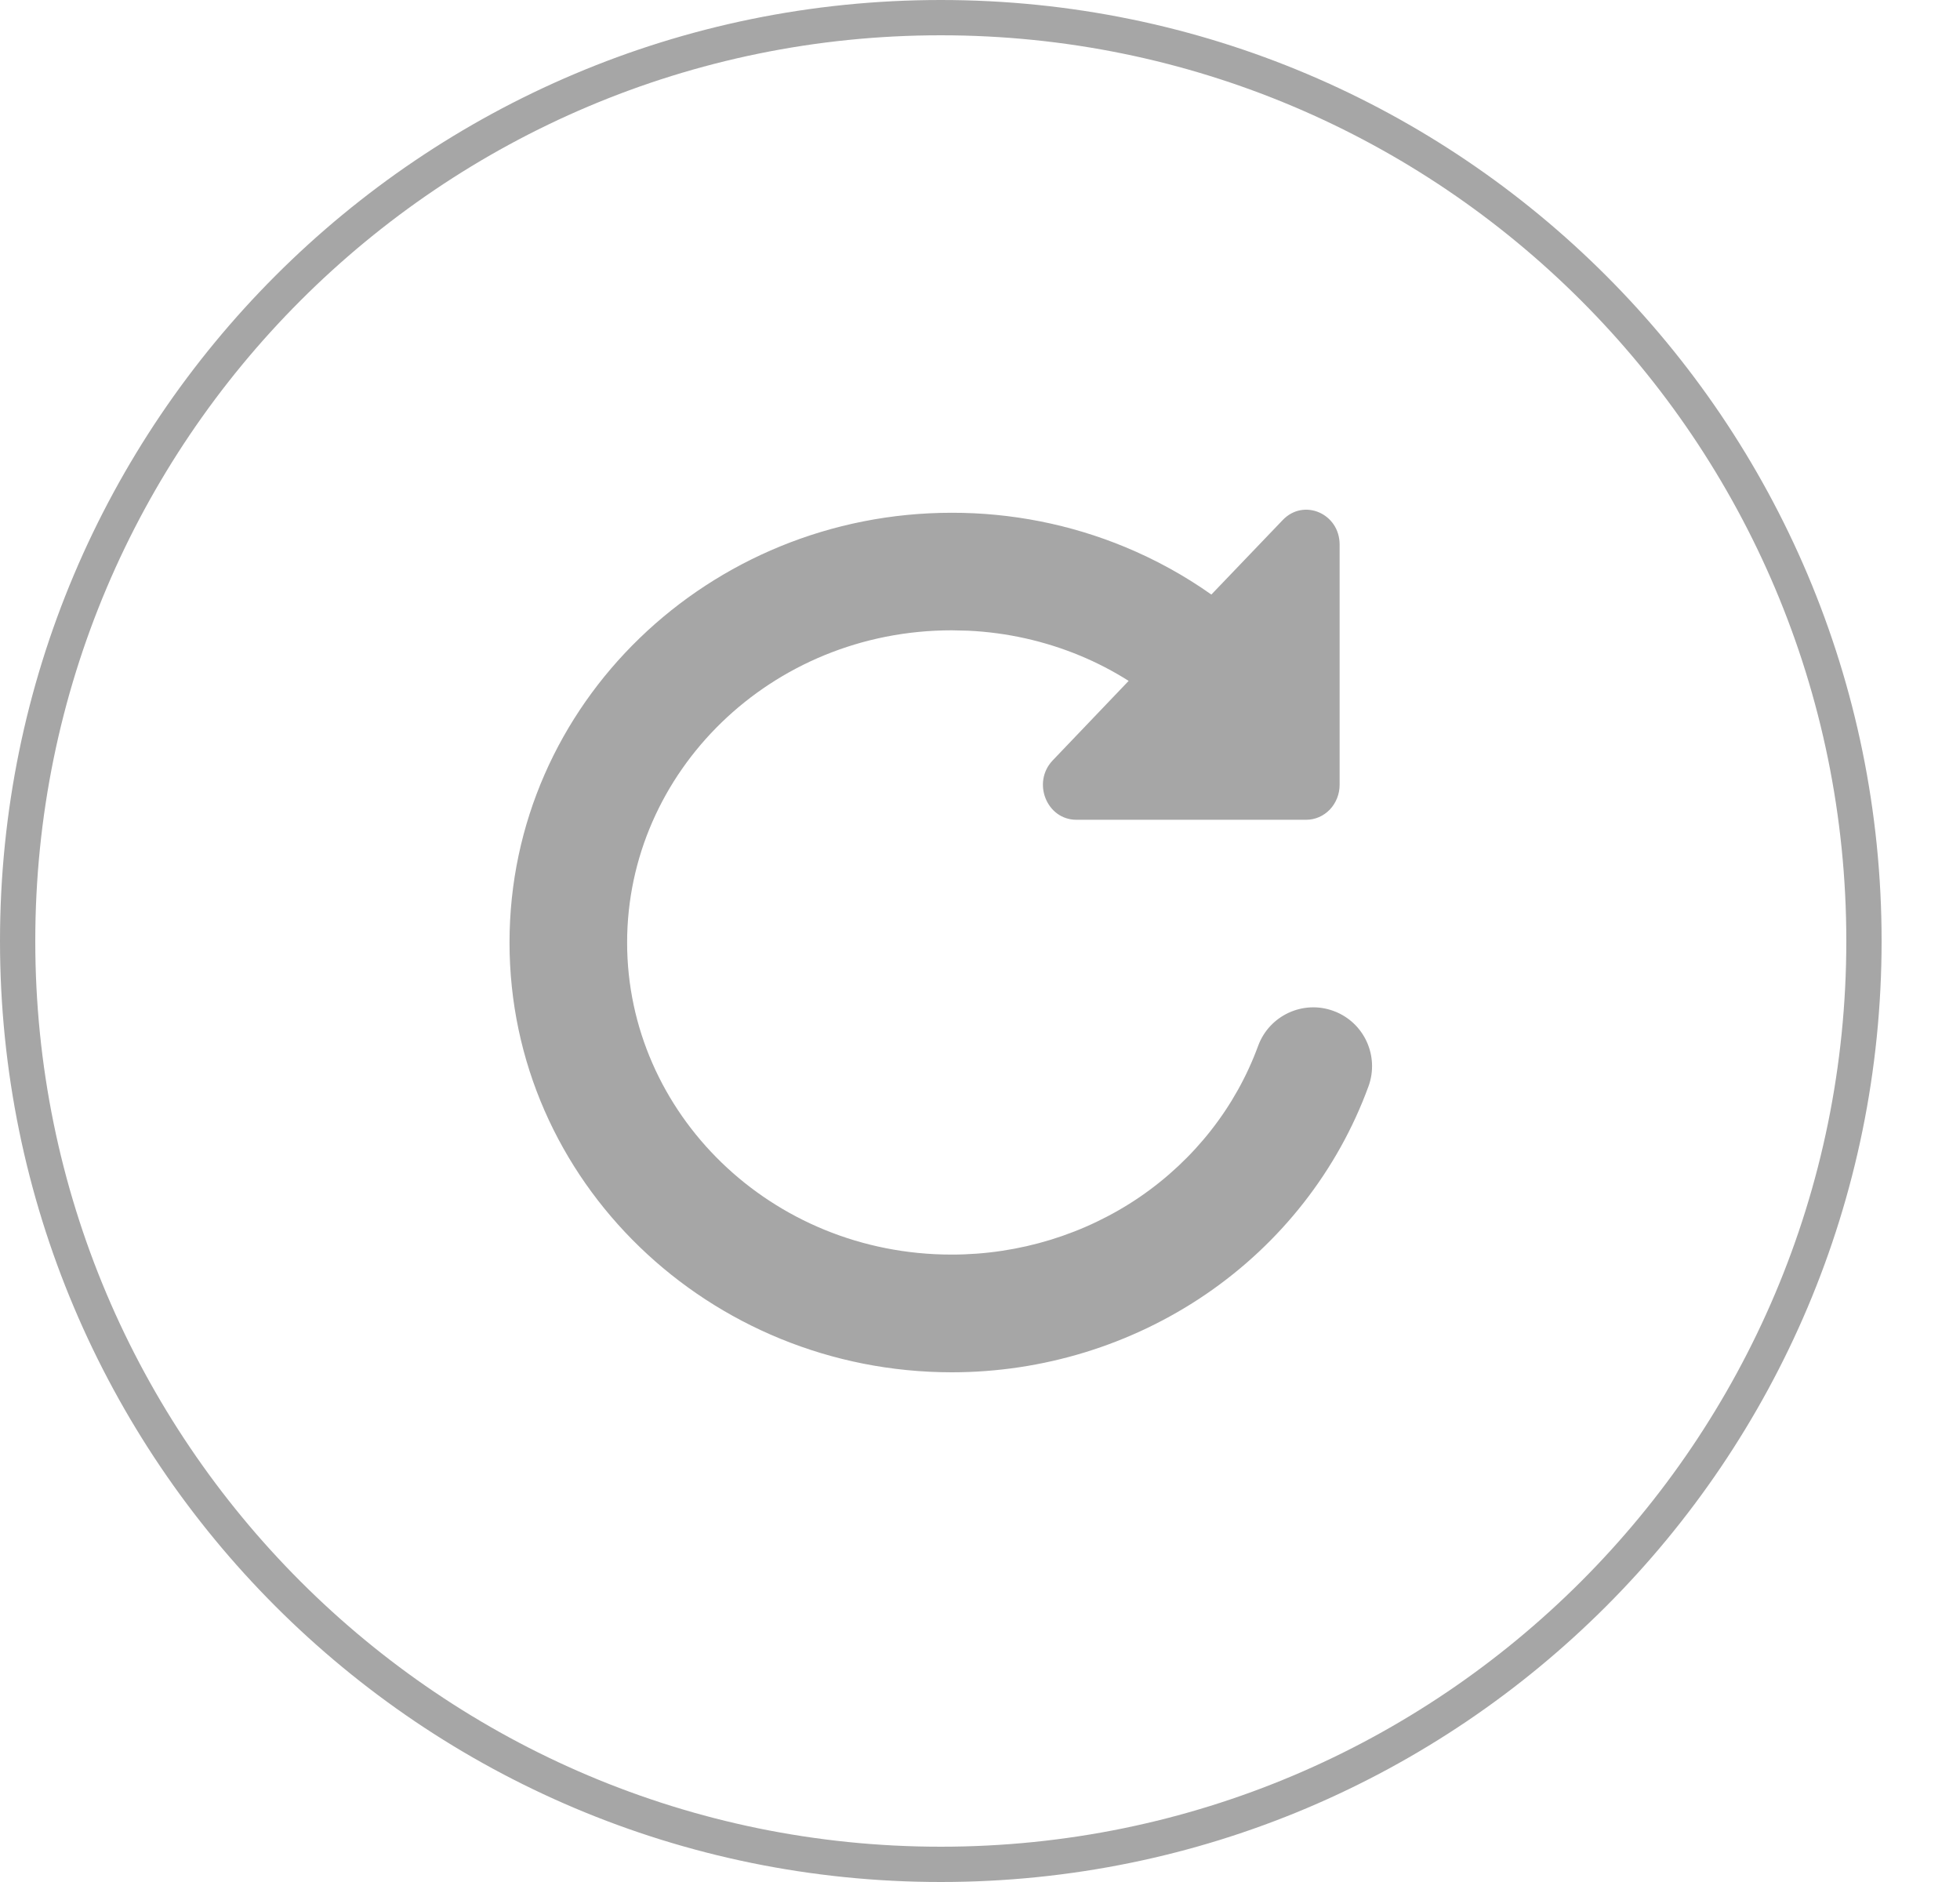
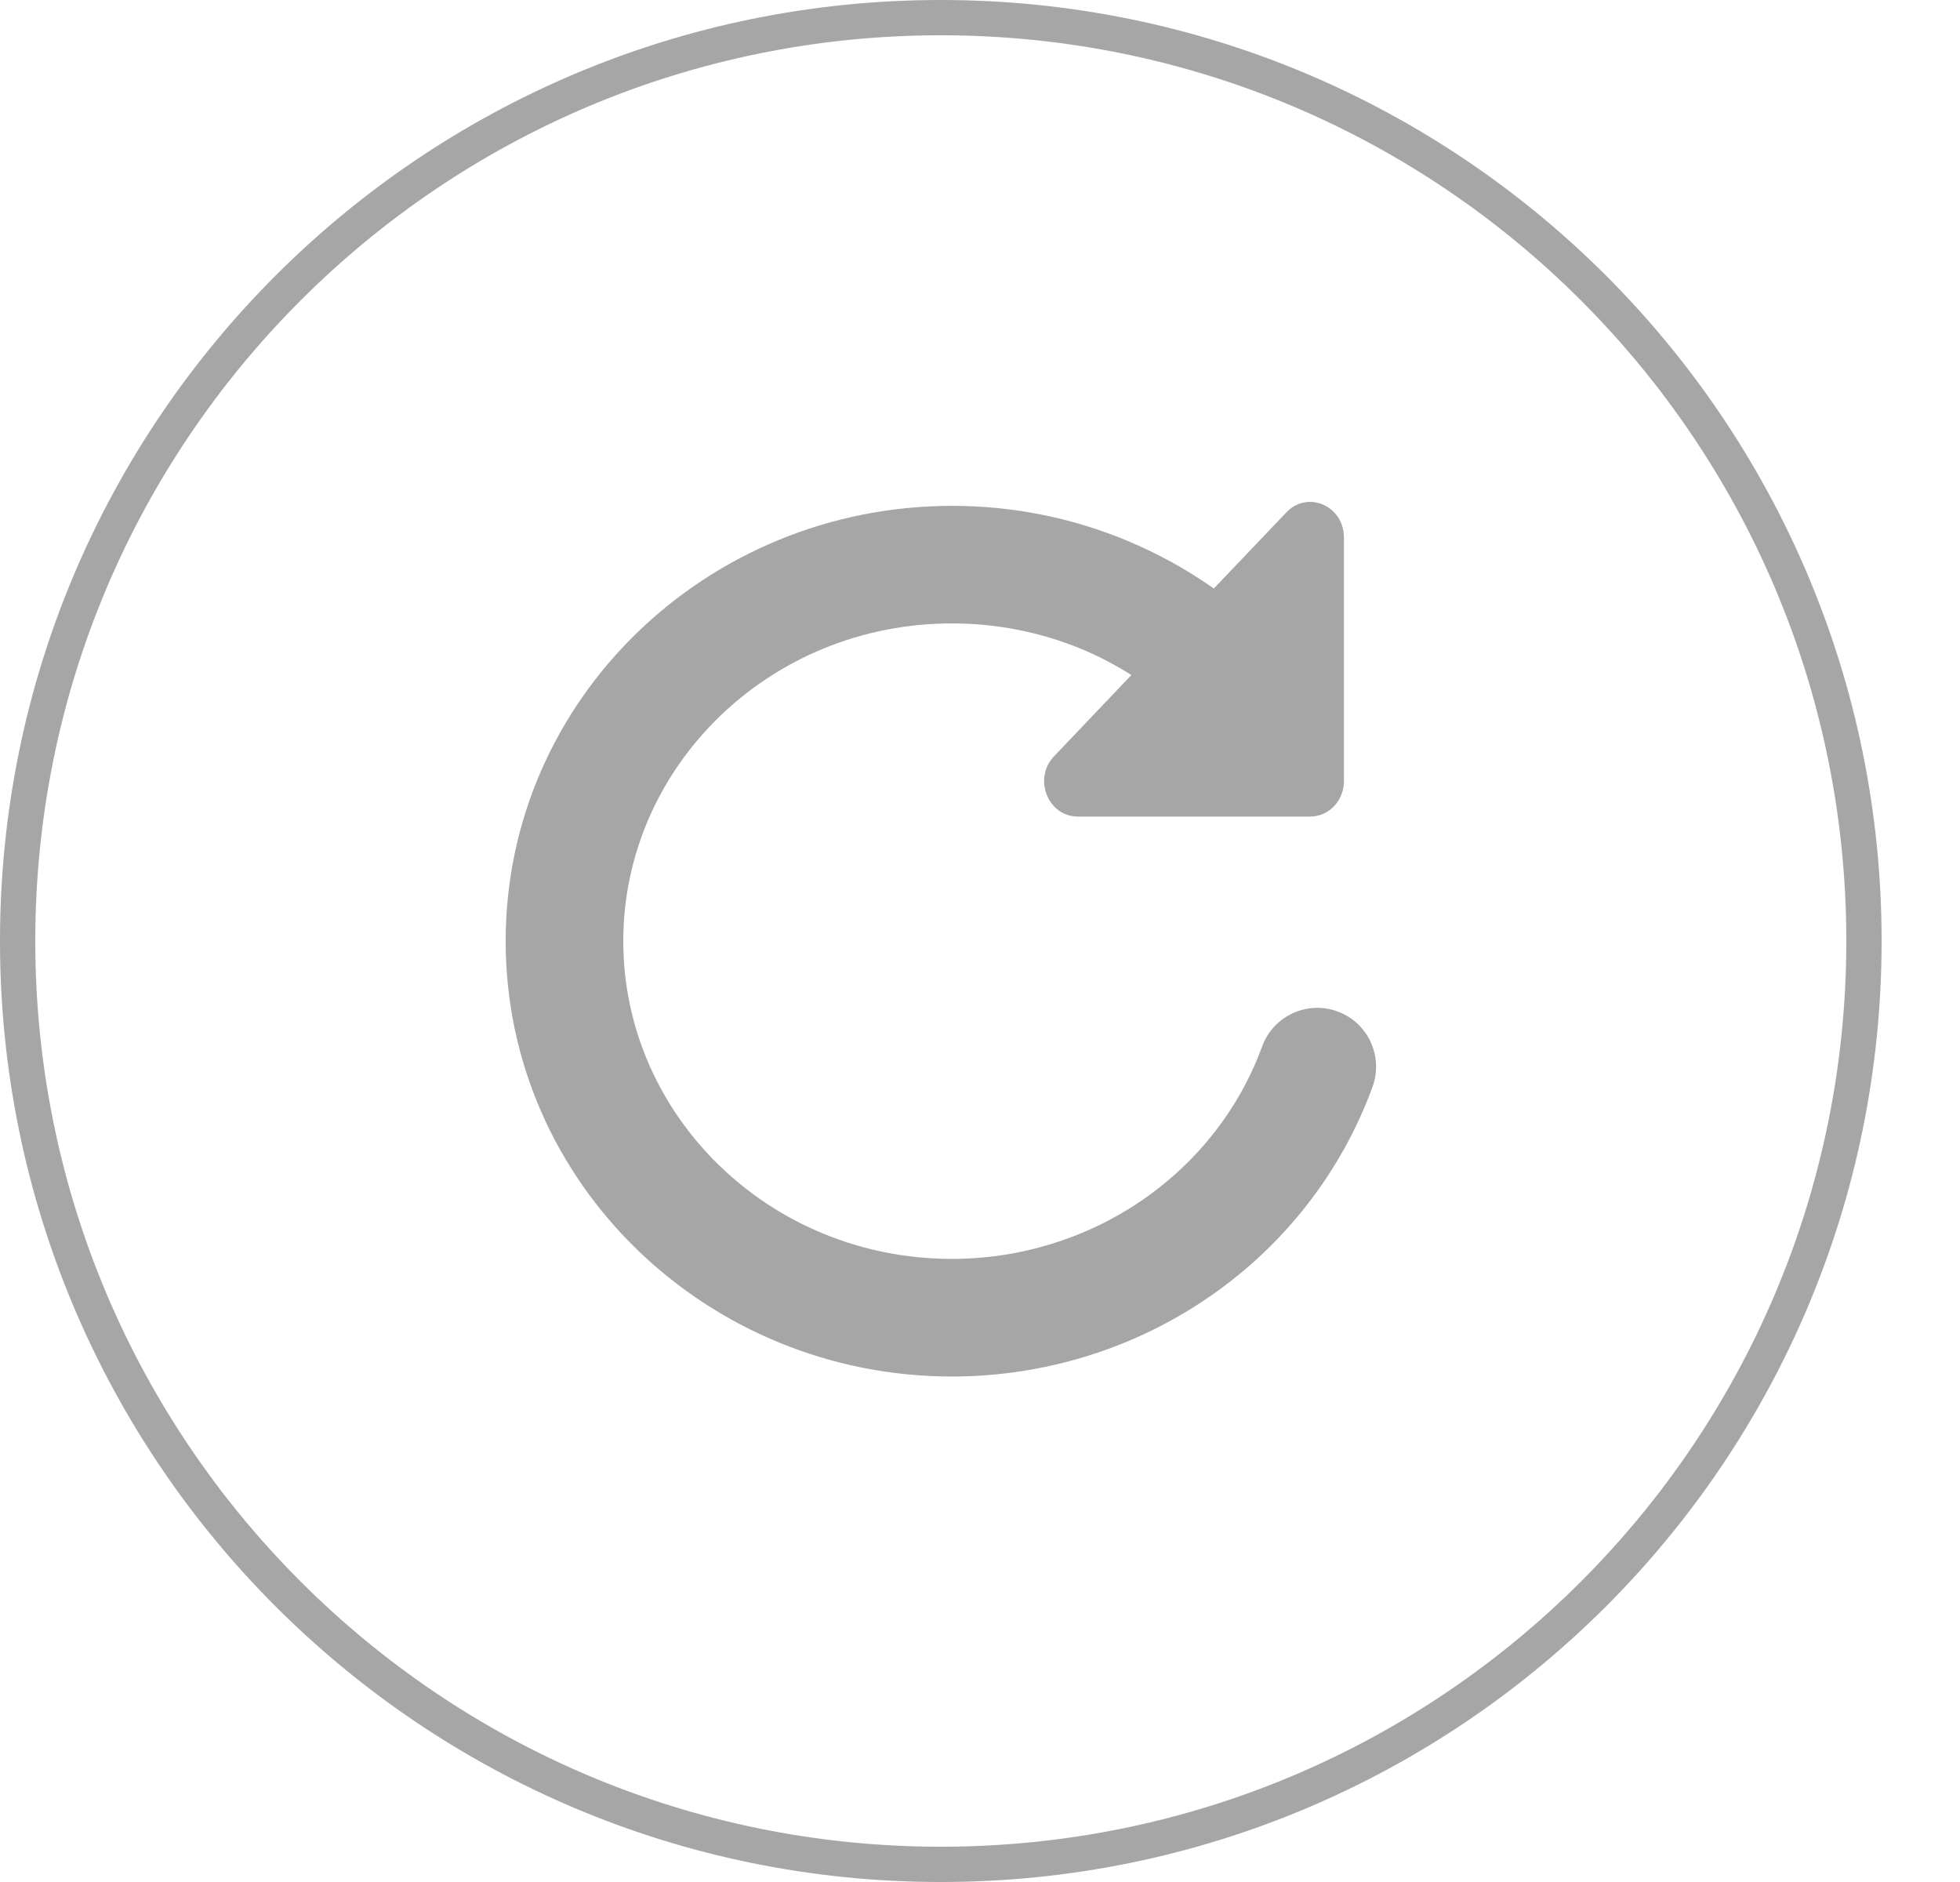
<svg xmlns="http://www.w3.org/2000/svg" width="25" height="24" viewBox="0 0 25 24" fill="none">
-   <path d="M16.362 6.631C16.63 6.351 17.087 6.549 17.087 6.944V10.01C17.087 10.127 17.041 10.241 16.962 10.324C16.882 10.407 16.774 10.454 16.662 10.454H13.729C13.35 10.454 13.16 9.976 13.428 9.696L14.396 8.683C14.2 8.559 13.993 8.451 13.776 8.361C13.325 8.174 12.841 8.066 12.351 8.043L12.14 8.038C9.831 8.038 7.999 9.845 7.999 12.02C7.999 14.194 9.83 15.999 12.139 15.999C13.001 15.999 13.84 15.741 14.54 15.263C15.239 14.784 15.764 14.111 16.047 13.339C16.189 12.95 16.62 12.749 17.009 12.892C17.398 13.034 17.597 13.465 17.455 13.854C17.063 14.925 16.339 15.85 15.387 16.501C14.435 17.152 13.3 17.5 12.14 17.5C9.049 17.5 6.499 15.069 6.499 12.02C6.499 8.971 9.049 6.539 12.139 6.539L12.14 6.538V6.539C12.899 6.538 13.651 6.686 14.351 6.976C14.74 7.137 15.11 7.341 15.451 7.582L16.362 6.631Z" fill="#A6A6A6" />
+   <path d="M16.409 6.533C16.679 6.249 17.141 6.451 17.142 6.852V9.963C17.142 10.082 17.096 10.197 17.016 10.281C16.935 10.366 16.826 10.413 16.713 10.413H13.748C13.366 10.413 13.174 9.928 13.444 9.645L14.431 8.608C14.23 8.482 14.019 8.37 13.798 8.278C13.275 8.061 12.712 7.95 12.143 7.95H12.142C9.807 7.95 7.95 9.786 7.95 12.002C7.95 14.218 9.807 16.053 12.142 16.054C13.014 16.054 13.862 15.79 14.57 15.304C15.278 14.817 15.811 14.133 16.098 13.346C16.239 12.957 16.67 12.756 17.059 12.898C17.448 13.039 17.648 13.47 17.507 13.859C17.111 14.945 16.381 15.881 15.42 16.541C14.459 17.201 13.314 17.554 12.142 17.554C9.02 17.553 6.45 15.087 6.45 12.002C6.45 8.917 9.019 6.452 12.141 6.451L12.142 6.45V6.451C12.908 6.45 13.668 6.6 14.374 6.894C14.766 7.057 15.138 7.262 15.482 7.505L16.409 6.533Z" fill="#A6A6A6" />
  <circle cx="12" cy="12" r="11.775" stroke="#A6A6A6" stroke-width="0.45" />
</svg>
